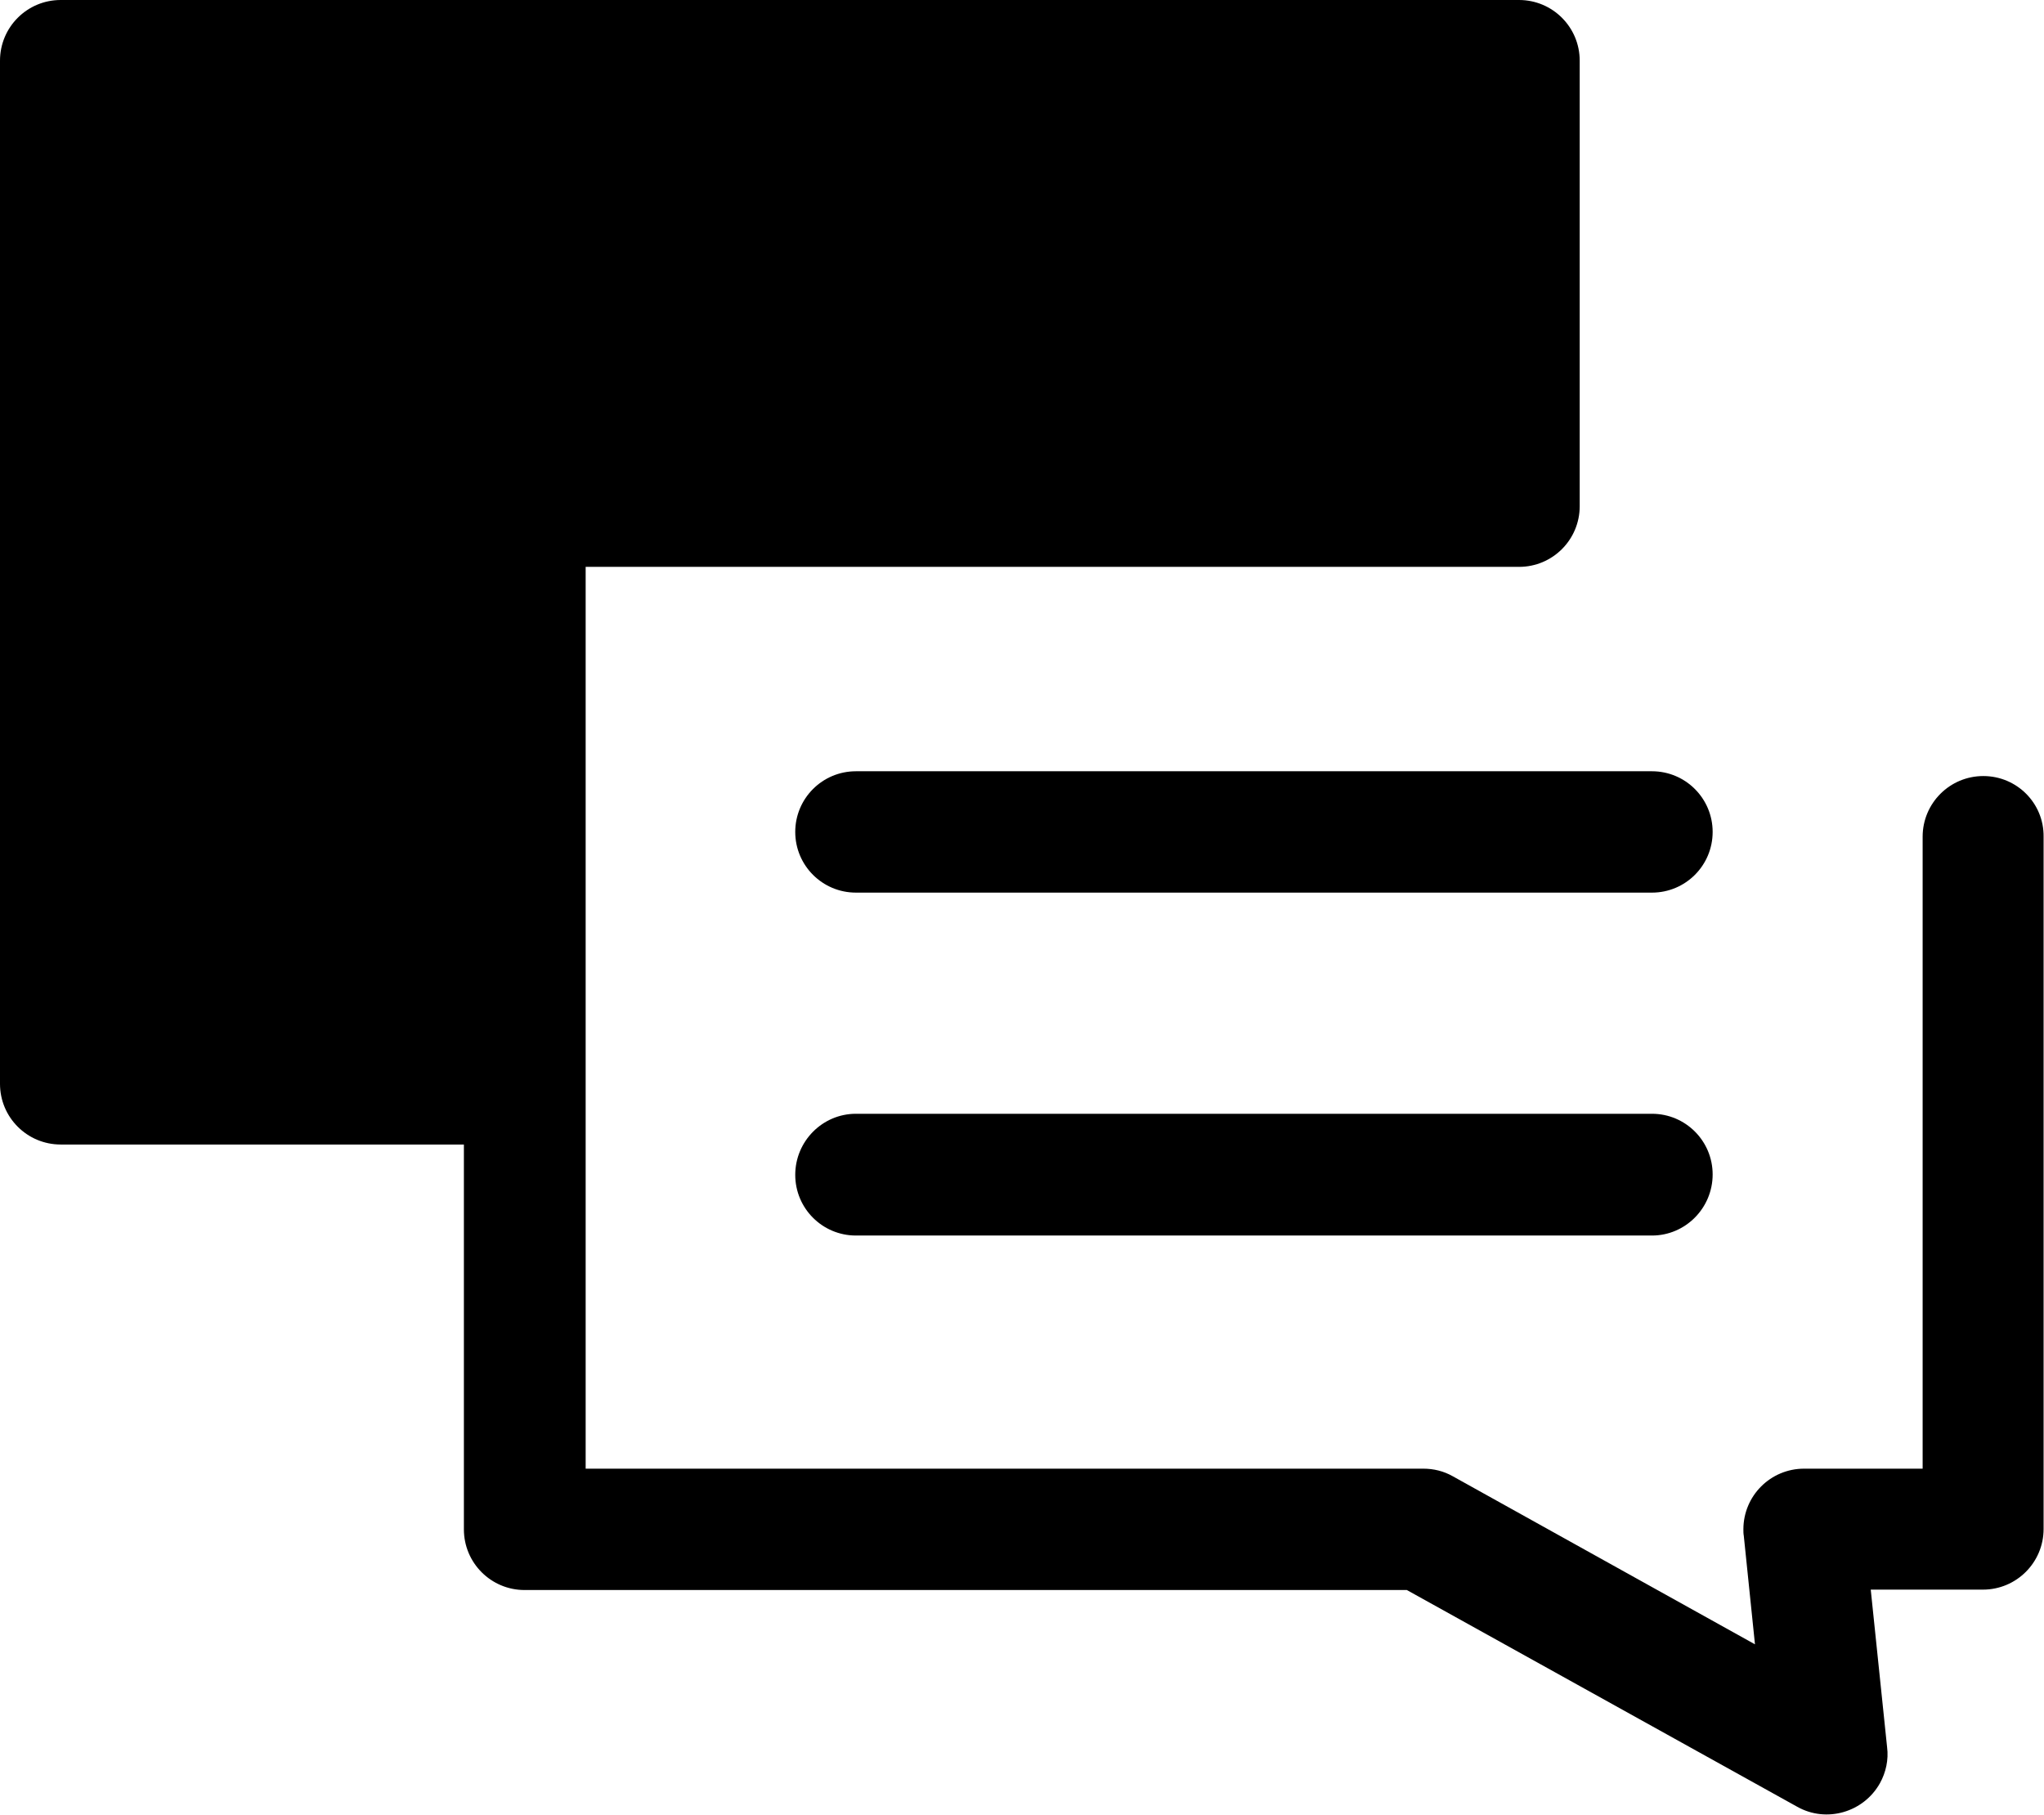
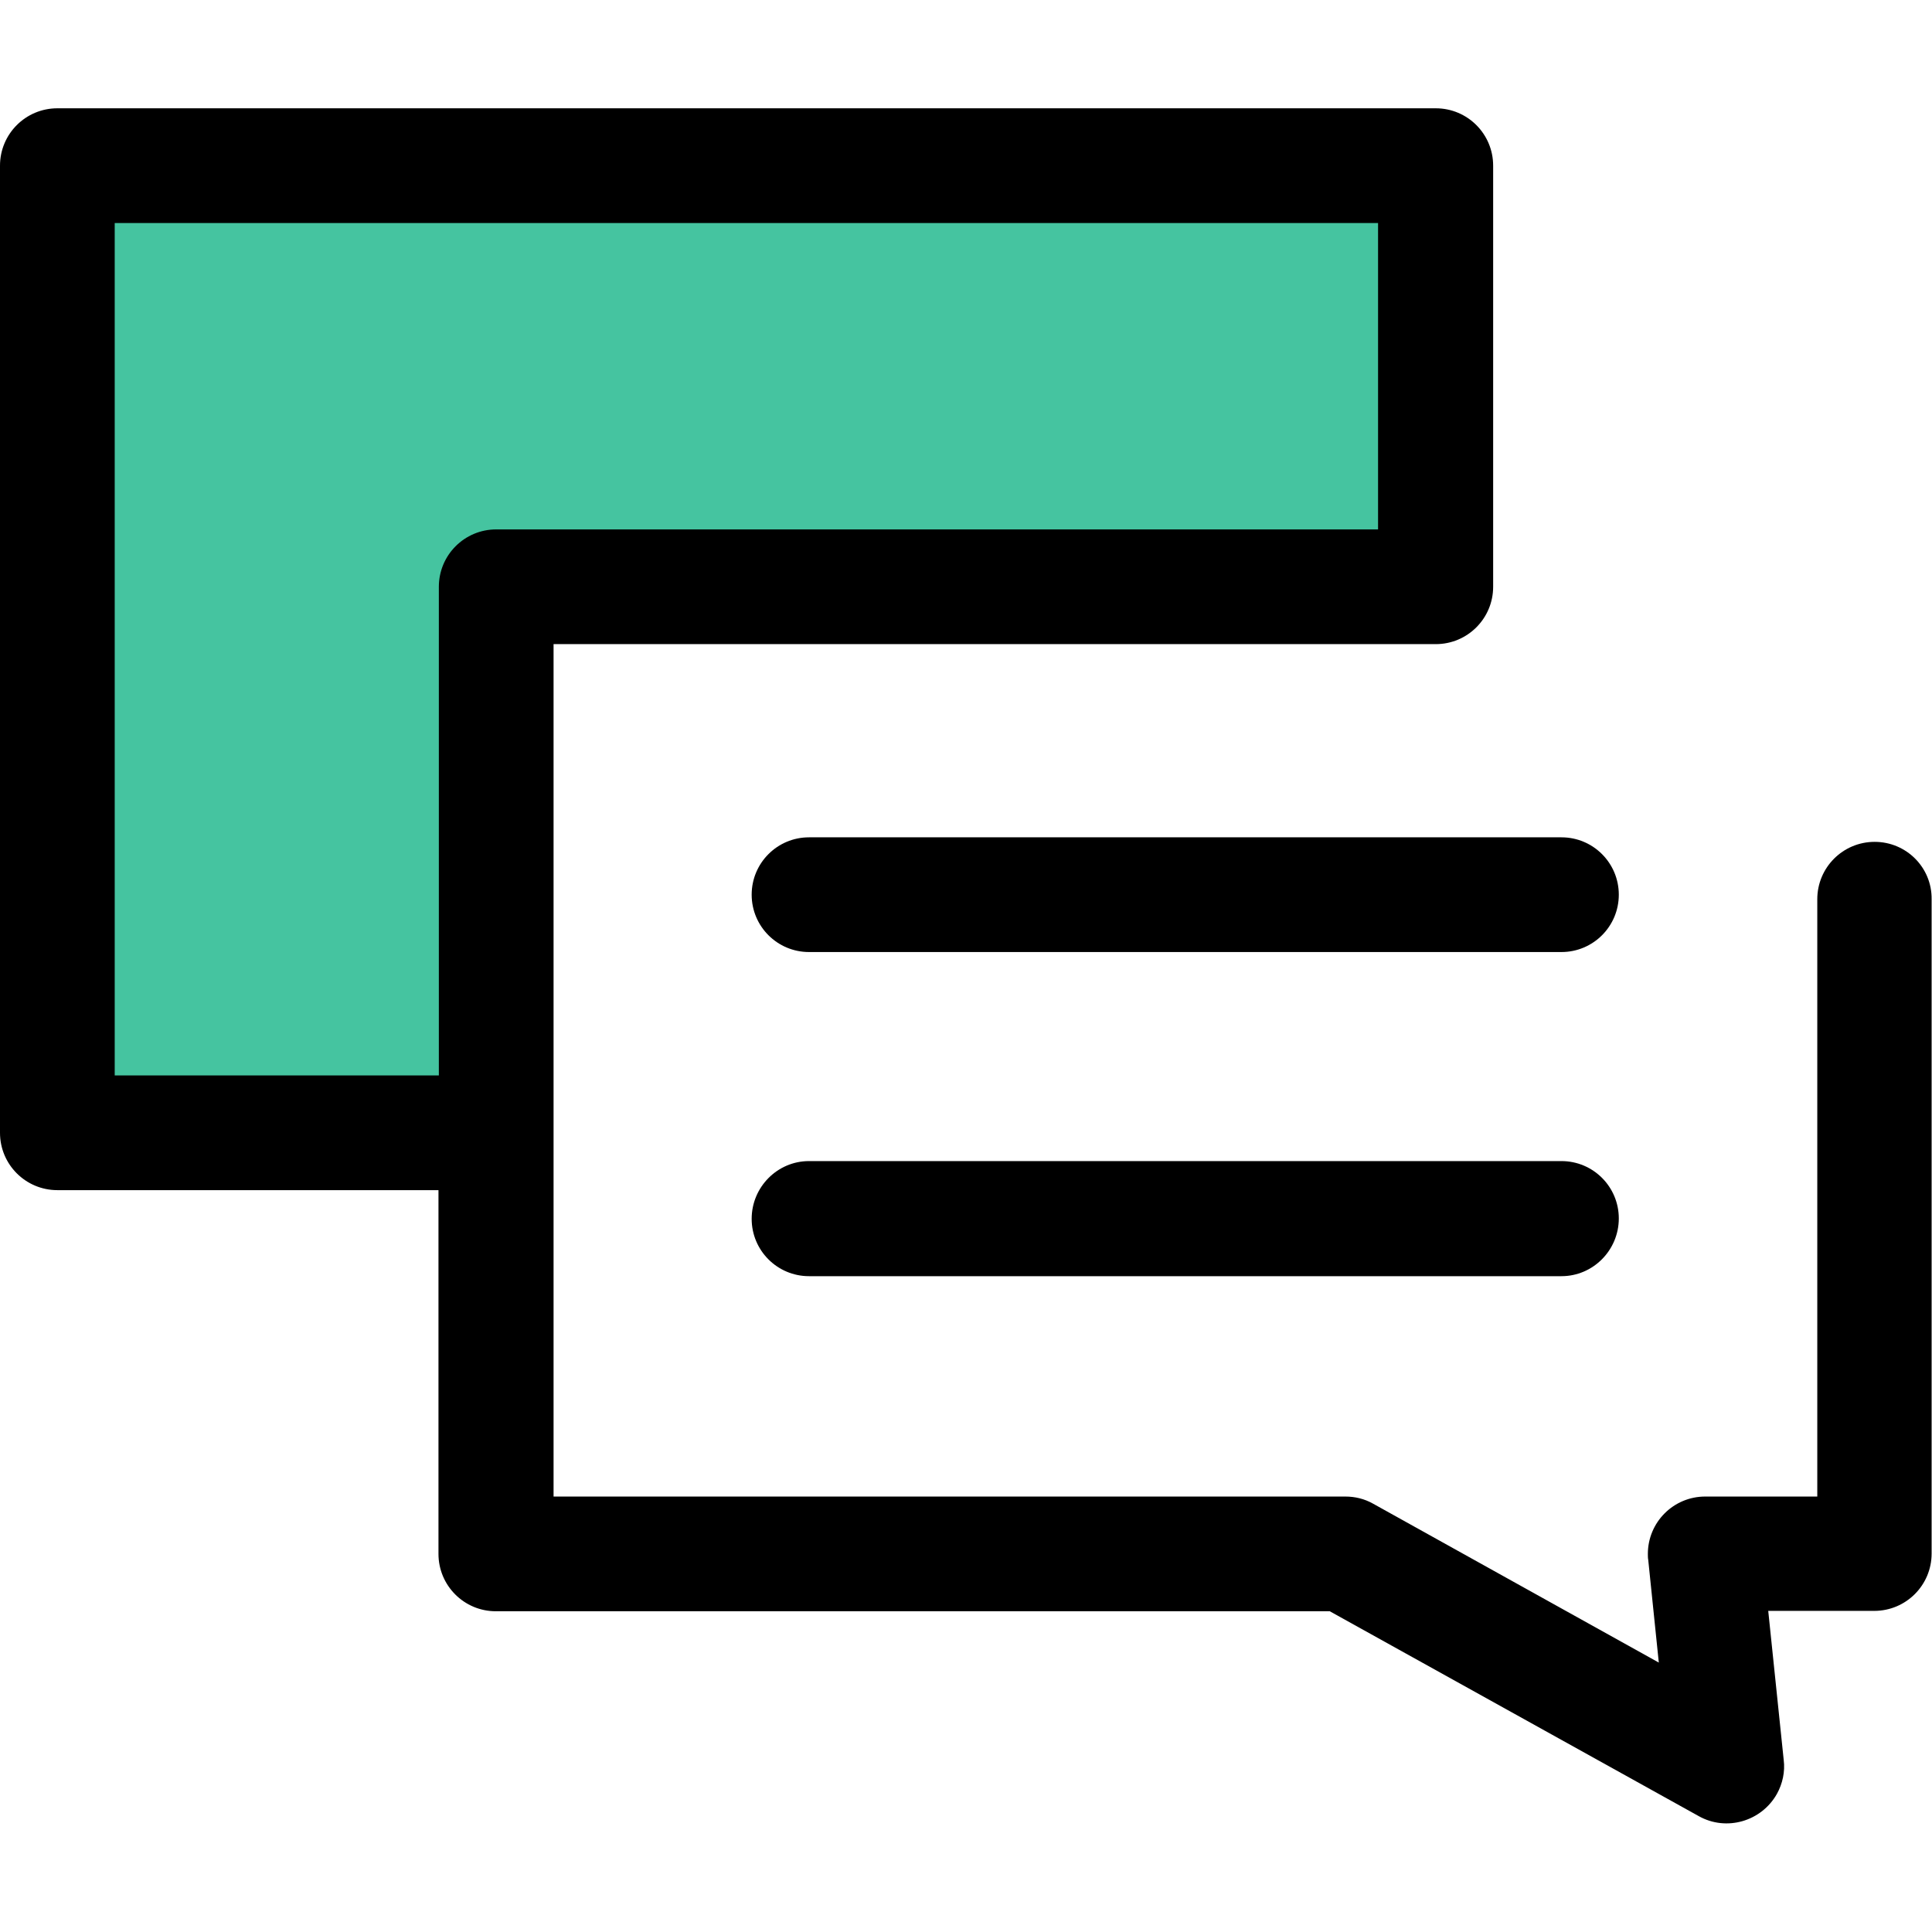
- <svg xmlns="http://www.w3.org/2000/svg" viewBox="0 0 512 454.6" class="svg-inject icon-svg icon-svg-md !w-[2.6rem] !h-[2.6rem] !text-[#45c4a0] text-green !mb-3 m-[0_auto]">
-   <path class="lineal-fill" d="M131.5 126.8h249V15.2H15.2v256.3h116.3z" />
+ <svg xmlns="http://www.w3.org/2000/svg" viewBox="0 0 512 454.6" width="52px" height="52px" class="svg-inject icon-svg icon-svg-md !w-[2.6rem] !h-[2.6rem] !text-[#45c4a0] text-green !mb-3 m-[0_auto]">
+   <path class="lineal-fill" style="fill: #45c4a0" d="M131.5 126.8h249V15.2H15.2v256.3h116.3z" />
  <path class="lineal-stroke" d="M496.8 194.4c-8.4 0-15.2 6.8-15.2 15.2v158.3h-29.7c-8.4 0-15.2 6.8-15.2 15.2 0 .5 0 1.1.1 1.6l2.8 27.2-75.7-42.1c-2.3-1.3-4.8-1.9-7.4-1.9H146.7V142h233.8c8.4 0 15.2-6.8 15.2-15.2V15.2c0-8.4-6.8-15.2-15.2-15.2H15.2C6.8 0 0 6.8 0 15.2v256.3c0 8.4 6.8 15.2 15.2 15.2h101v96.4c0 8.4 6.8 15.2 15.2 15.2h221l97.8 54.3c7.3 4.1 16.6 1.4 20.7-5.9 1.5-2.7 2.2-5.9 1.8-9l-4.1-39.5h28.1c8.4 0 15.2-6.8 15.2-15.2V209.6c.1-8.4-6.7-15.2-15.1-15.2zM30.4 256.3V30.4h334.8v81.2H131.5c-8.4 0-15.2 6.8-15.2 15.2v129.5H30.4z" />
  <path class="lineal-stroke" d="M413.8 223.6H214.4c-8.4 0-15.2-6.8-15.2-15.2s6.8-15.2 15.2-15.2h199.4c8.4 0 15.2 6.8 15.2 15.2s-6.8 15.2-15.2 15.2zm0 85.9H214.4c-8.4 0-15.2-6.8-15.2-15.2S206 279 214.4 279h199.4c8.4 0 15.2 6.8 15.2 15.2s-6.8 15.3-15.2 15.3z" />
</svg>
